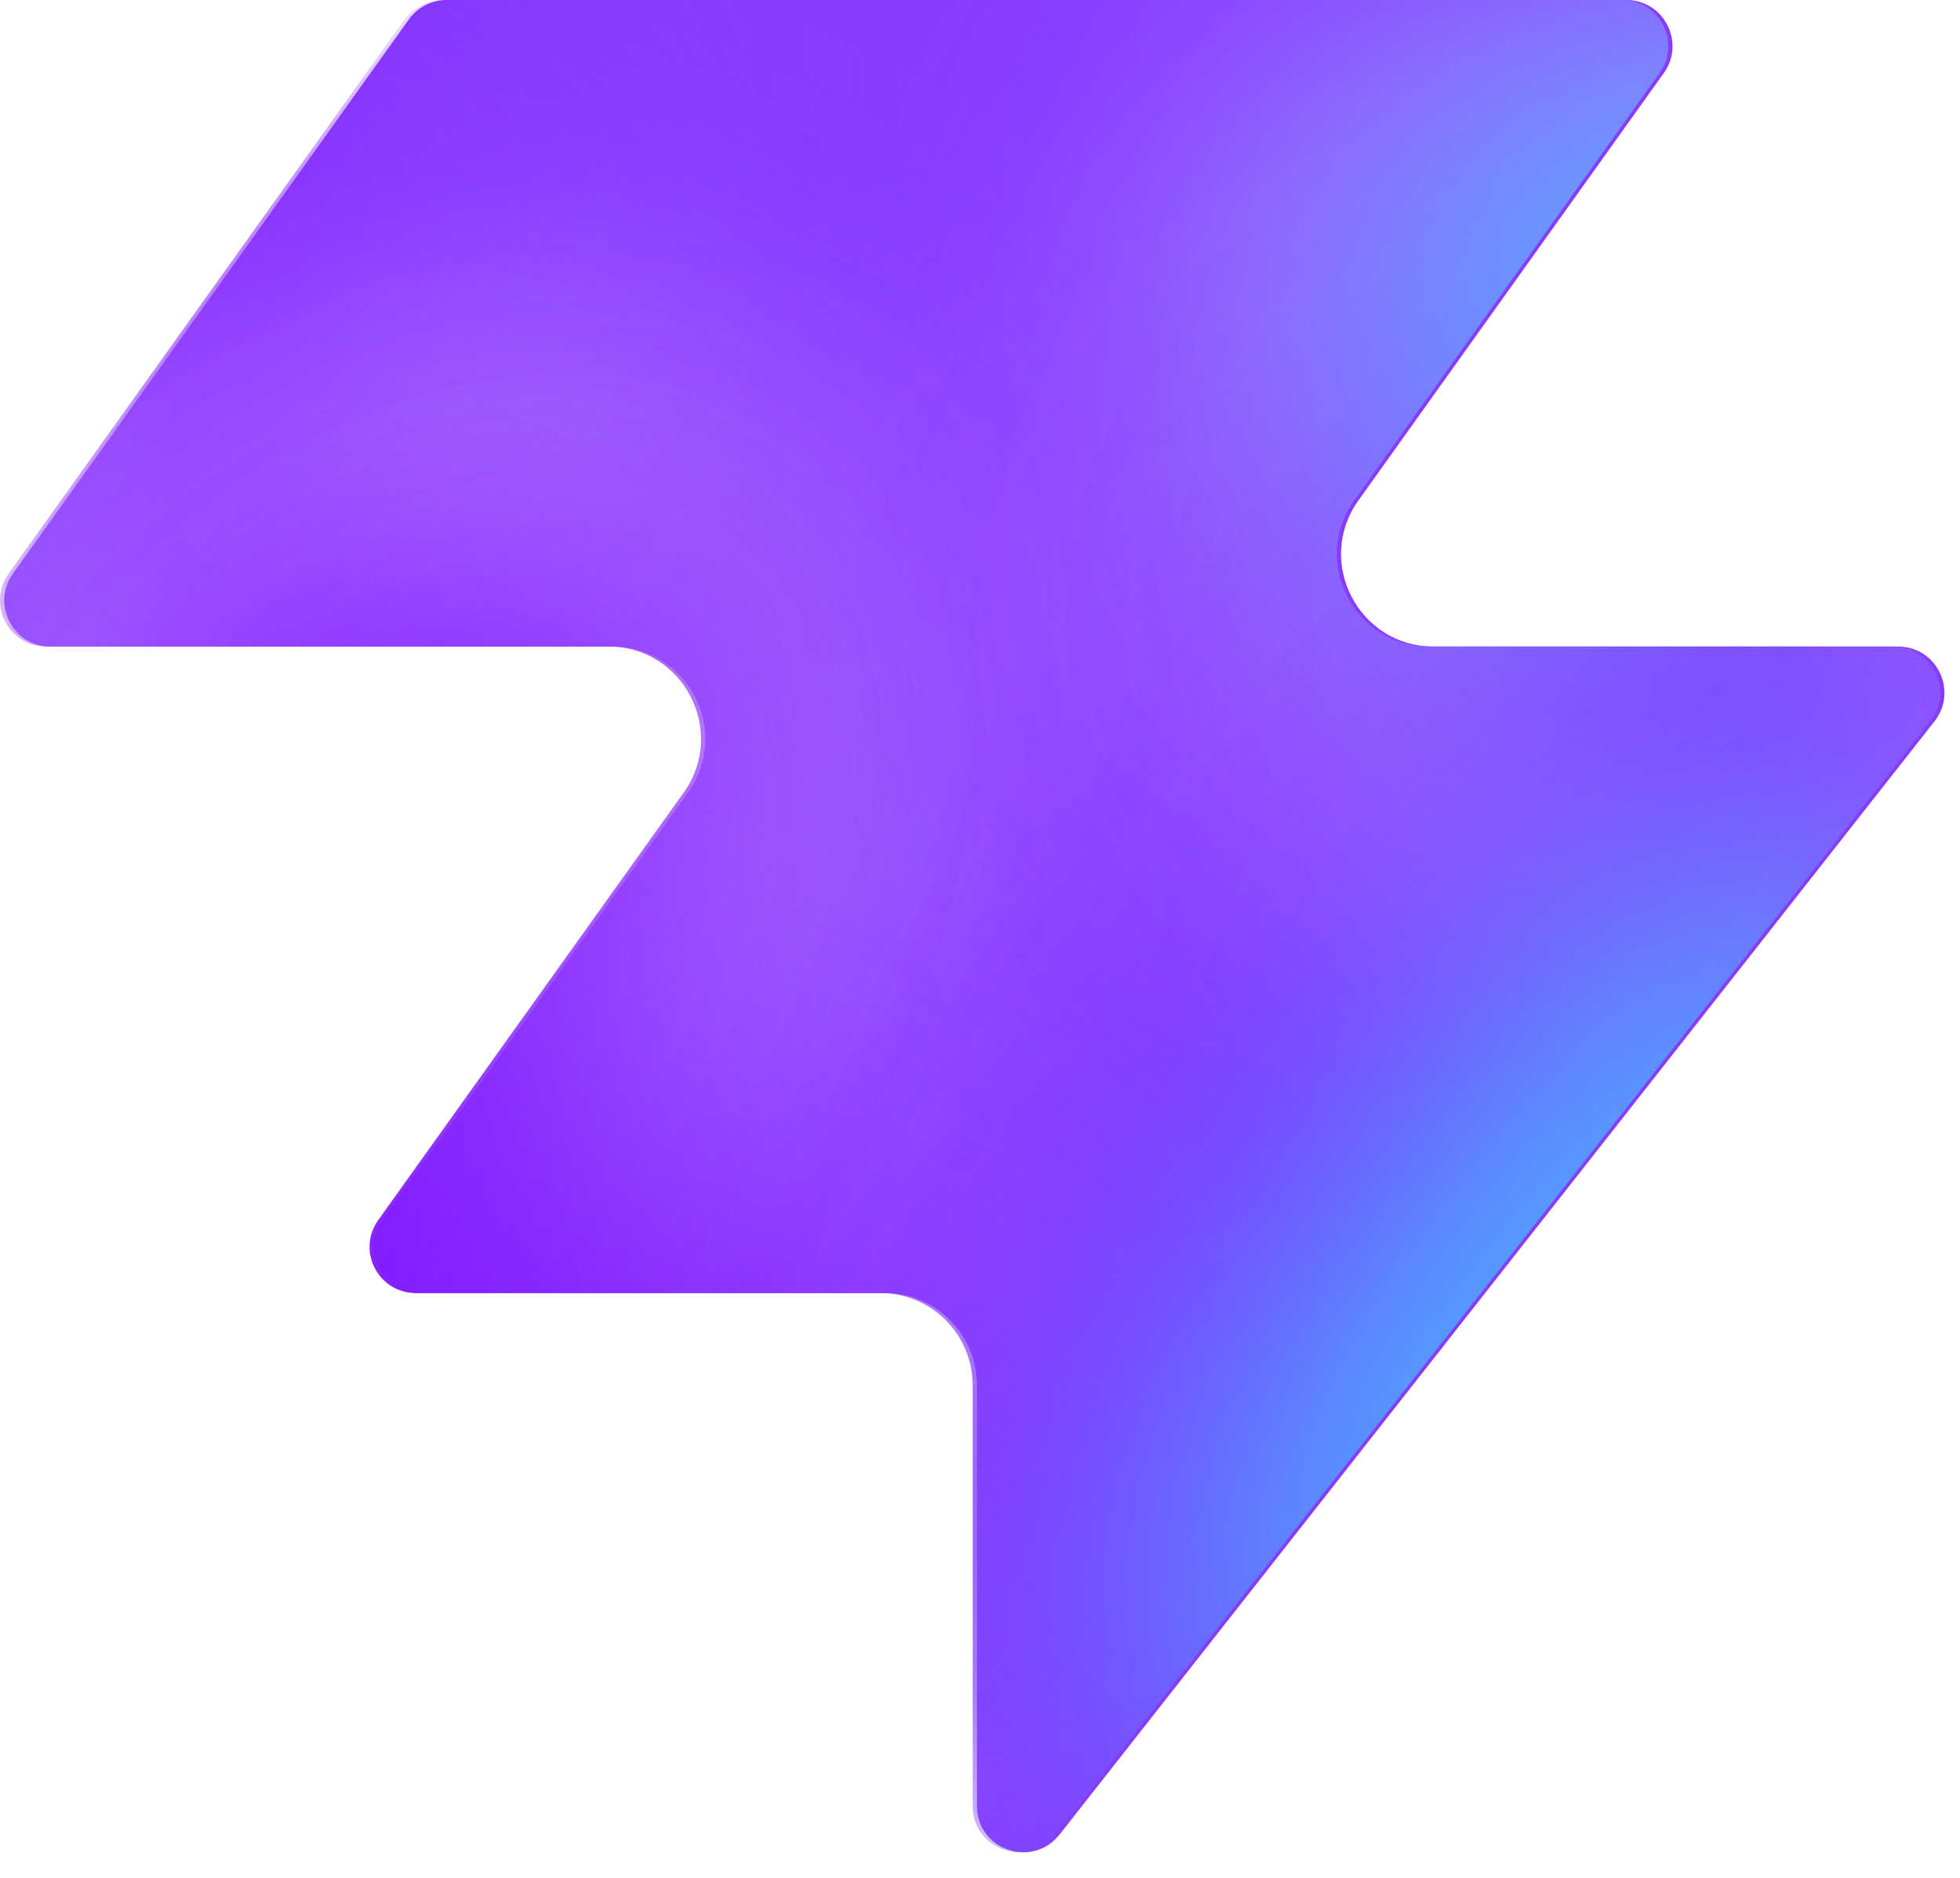
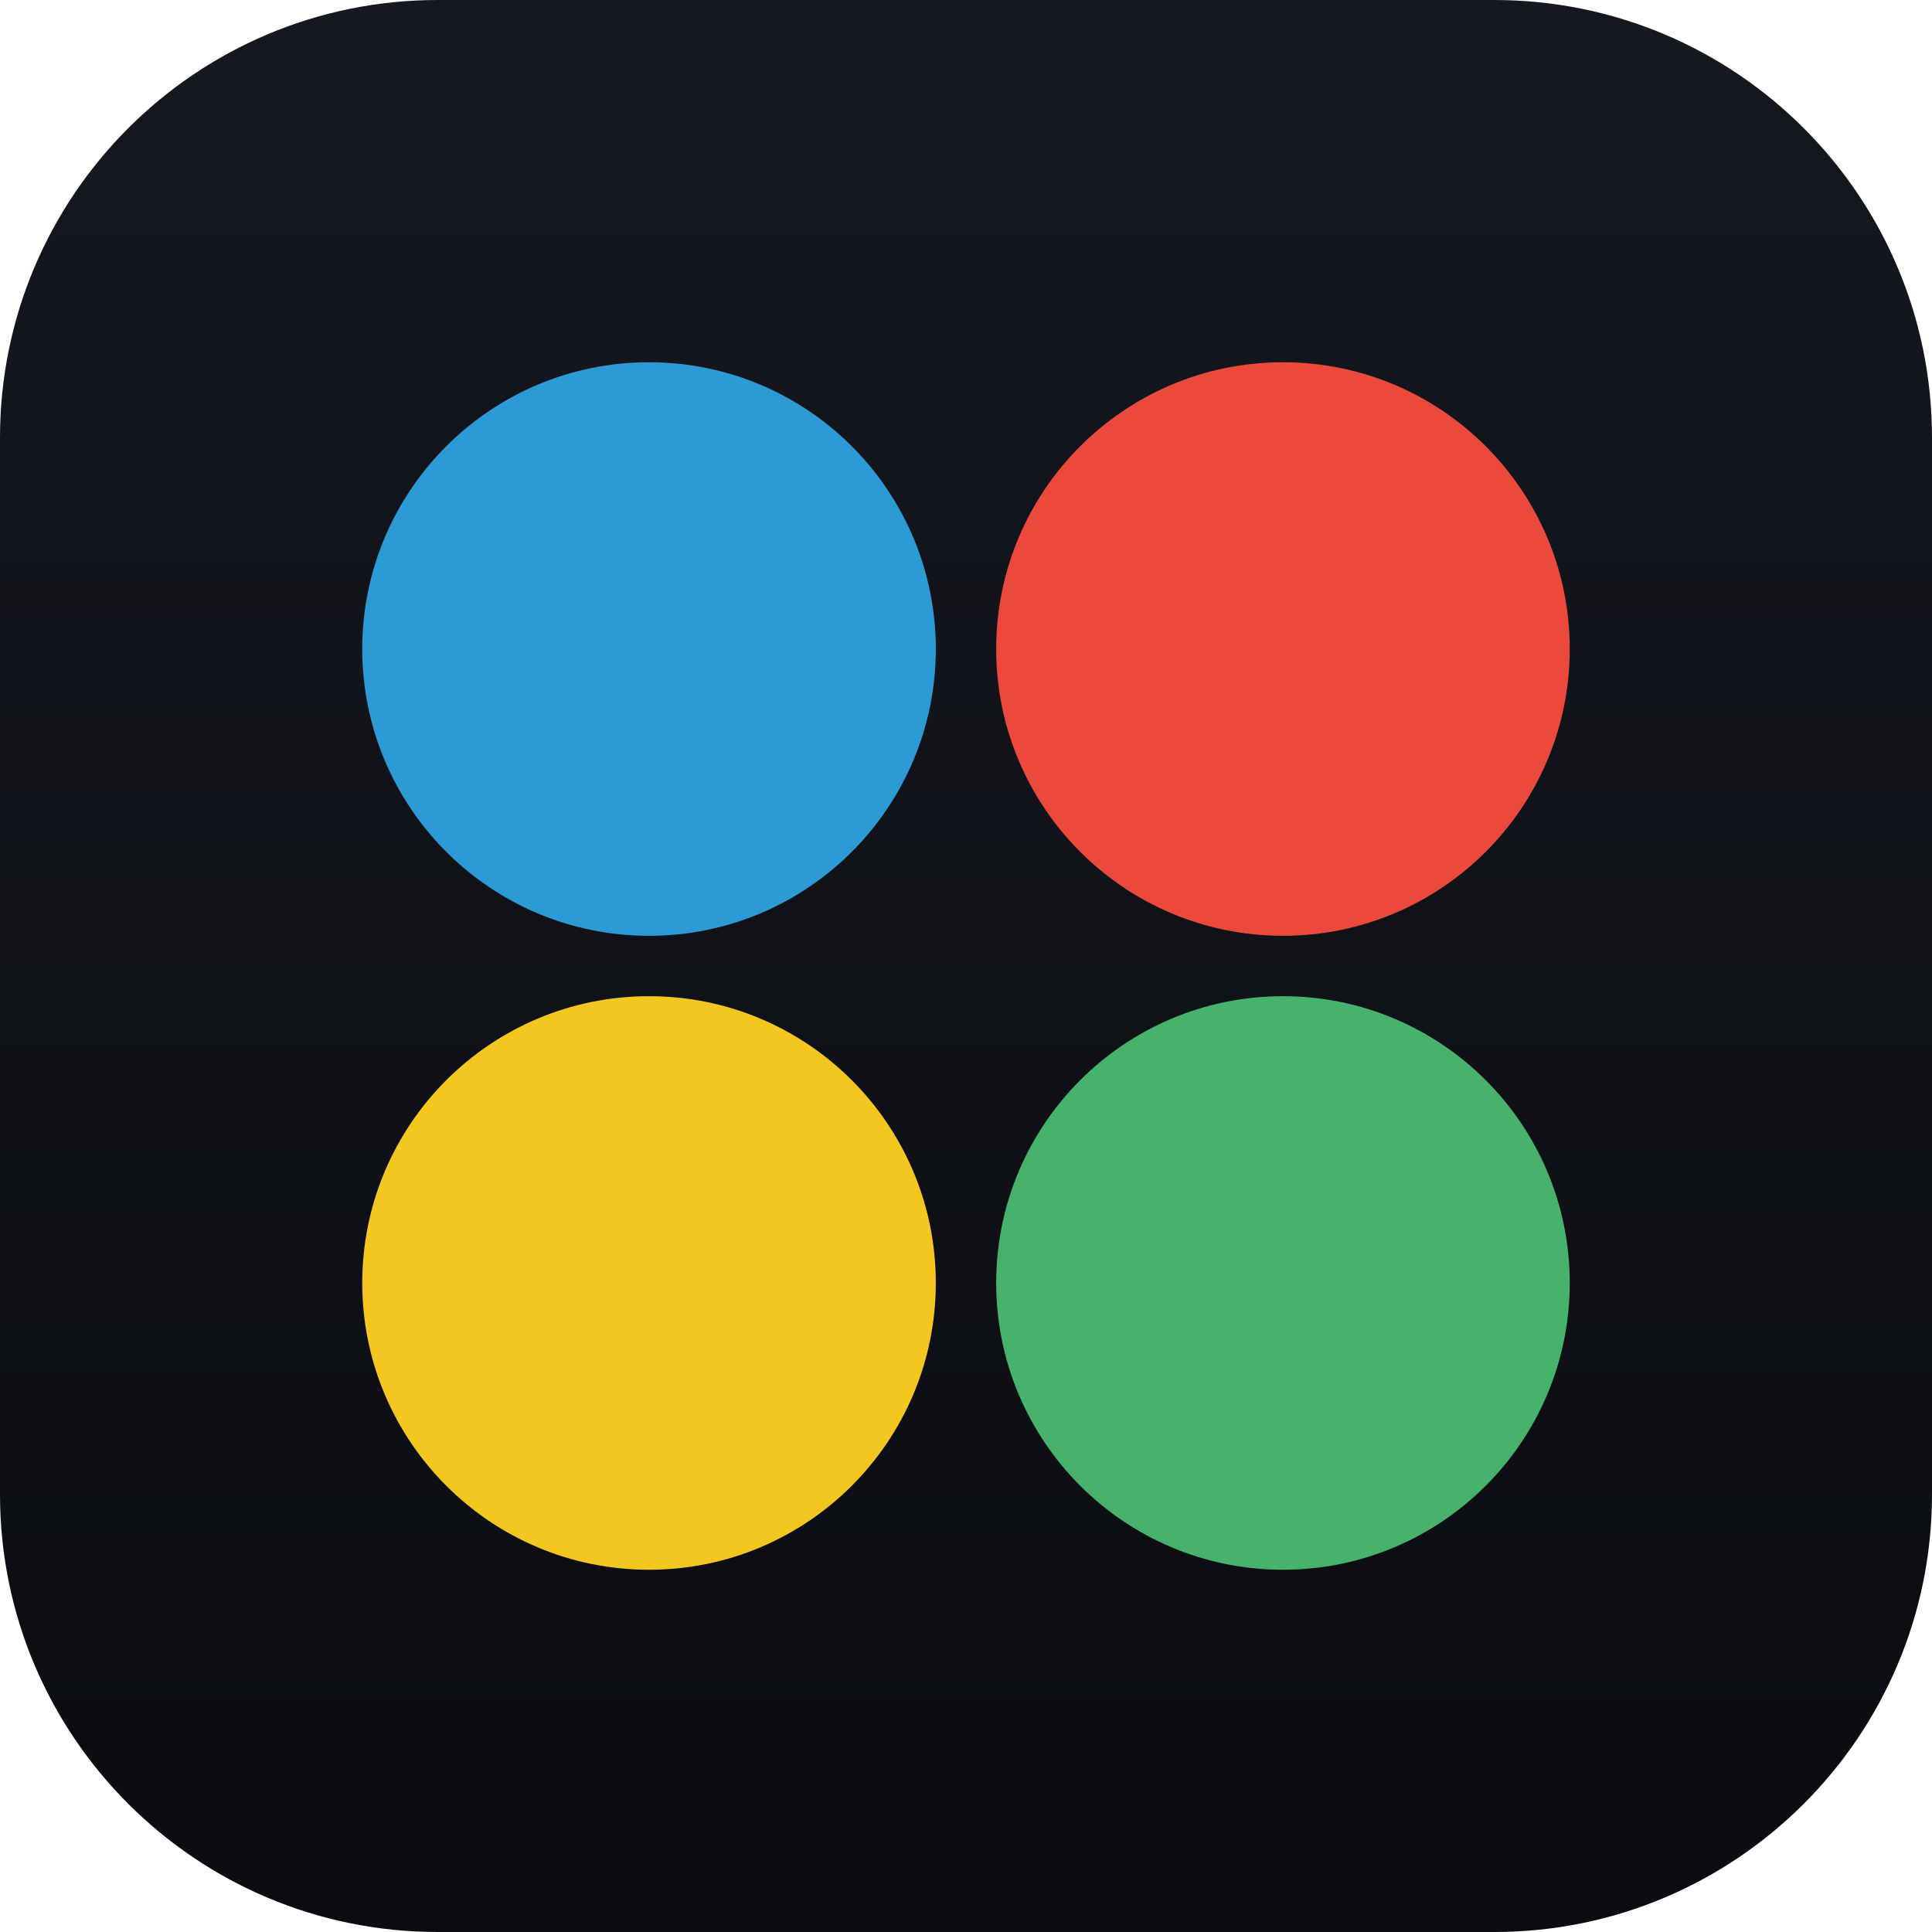
- <svg xmlns="http://www.w3.org/2000/svg" width="48" height="46" fill="none" viewBox="0 0 48 46">
-   <path fill="#863bff" d="M25.946 44.938c-.664.845-2.021.375-2.021-.698V33.937a2.26 2.26 0 0 0-2.262-2.262H10.287c-.92 0-1.456-1.04-.92-1.788l7.48-10.471c1.07-1.497 0-3.578-1.842-3.578H1.237c-.92 0-1.456-1.04-.92-1.788L10.013.474c.214-.297.556-.474.92-.474h28.894c.92 0 1.456 1.04.92 1.788l-7.48 10.471c-1.07 1.498 0 3.579 1.842 3.579h11.377c.943 0 1.473 1.088.89 1.83L25.947 44.94z" style="fill:#863bff;fill:color(display-p3 .525 .23 1);fill-opacity:1" />
-   <mask id="a" width="48" height="46" x="0" y="0" maskUnits="userSpaceOnUse" style="mask-type:alpha">
-     <path fill="#000" d="M25.842 44.938c-.664.844-2.021.375-2.021-.698V33.937a2.26 2.26 0 0 0-2.262-2.262H10.183c-.92 0-1.456-1.04-.92-1.788l7.48-10.471c1.07-1.498 0-3.579-1.842-3.579H1.133c-.92 0-1.456-1.04-.92-1.787L9.91.473c.214-.297.556-.474.92-.474h28.894c.92 0 1.456 1.04.92 1.788l-7.48 10.471c-1.07 1.498 0 3.578 1.842 3.578h11.377c.943 0 1.473 1.088.89 1.832L25.843 44.94z" style="fill:#000;fill-opacity:1" />
-   </mask>
-   <g mask="url(#a)">
-     <g filter="url(#b)">
-       <ellipse cx="5.508" cy="14.704" fill="#ede6ff" rx="5.508" ry="14.704" style="fill:#ede6ff;fill:color(display-p3 .927 .903 1);fill-opacity:1" transform="matrix(.00324 1 1 -.00324 -4.47 31.516)" />
-     </g>
-     <g filter="url(#c)">
-       <ellipse cx="10.399" cy="29.851" fill="#ede6ff" rx="10.399" ry="29.851" style="fill:#ede6ff;fill:color(display-p3 .927 .903 1);fill-opacity:1" transform="matrix(.00324 1 1 -.00324 -39.328 7.883)" />
-     </g>
-     <g filter="url(#d)">
-       <ellipse cx="5.508" cy="30.487" fill="#7e14ff" rx="5.508" ry="30.487" style="fill:#7e14ff;fill:color(display-p3 .492 .077 1);fill-opacity:1" transform="rotate(89.814 -25.913 -14.639)scale(1 -1)" />
-     </g>
-     <g filter="url(#e)">
-       <ellipse cx="5.508" cy="30.599" fill="#7e14ff" rx="5.508" ry="30.599" style="fill:#7e14ff;fill:color(display-p3 .492 .077 1);fill-opacity:1" transform="rotate(89.814 -32.644 -3.334)scale(1 -1)" />
-     </g>
-     <g filter="url(#f)">
-       <ellipse cx="5.508" cy="30.599" fill="#7e14ff" rx="5.508" ry="30.599" style="fill:#7e14ff;fill:color(display-p3 .492 .077 1);fill-opacity:1" transform="matrix(.00324 1 1 -.00324 -34.34 30.47)" />
-     </g>
-     <g filter="url(#g)">
-       <ellipse cx="14.072" cy="22.078" fill="#ede6ff" rx="14.072" ry="22.078" style="fill:#ede6ff;fill:color(display-p3 .927 .903 1);fill-opacity:1" transform="rotate(93.35 24.506 48.493)scale(-1 1)" />
-     </g>
-     <g filter="url(#h)">
-       <ellipse cx="3.47" cy="21.501" fill="#7e14ff" rx="3.47" ry="21.501" style="fill:#7e14ff;fill:color(display-p3 .492 .077 1);fill-opacity:1" transform="rotate(89.009 28.708 47.59)scale(-1 1)" />
-     </g>
-     <g filter="url(#i)">
-       <ellipse cx="3.47" cy="21.501" fill="#7e14ff" rx="3.47" ry="21.501" style="fill:#7e14ff;fill:color(display-p3 .492 .077 1);fill-opacity:1" transform="rotate(89.009 28.708 47.59)scale(-1 1)" />
-     </g>
-     <g filter="url(#j)">
-       <ellipse cx=".387" cy="8.972" fill="#7e14ff" rx="4.407" ry="29.108" style="fill:#7e14ff;fill:color(display-p3 .492 .077 1);fill-opacity:1" transform="rotate(39.51 .387 8.972)" />
-     </g>
-     <g filter="url(#k)">
-       <ellipse cx="47.523" cy="-6.092" fill="#7e14ff" rx="4.407" ry="29.108" style="fill:#7e14ff;fill:color(display-p3 .492 .077 1);fill-opacity:1" transform="rotate(37.892 47.523 -6.092)" />
-     </g>
-     <g filter="url(#l)">
-       <ellipse cx="41.412" cy="6.333" fill="#47bfff" rx="5.971" ry="9.665" style="fill:#47bfff;fill:color(display-p3 .28 .748 1);fill-opacity:1" transform="rotate(37.892 41.412 6.333)" />
-     </g>
-     <g filter="url(#m)">
-       <ellipse cx="-1.879" cy="38.332" fill="#7e14ff" rx="4.407" ry="29.108" style="fill:#7e14ff;fill:color(display-p3 .492 .077 1);fill-opacity:1" transform="rotate(37.892 -1.88 38.332)" />
-     </g>
-     <g filter="url(#n)">
-       <ellipse cx="-1.879" cy="38.332" fill="#7e14ff" rx="4.407" ry="29.108" style="fill:#7e14ff;fill:color(display-p3 .492 .077 1);fill-opacity:1" transform="rotate(37.892 -1.88 38.332)" />
-     </g>
-     <g filter="url(#o)">
-       <ellipse cx="35.651" cy="29.907" fill="#7e14ff" rx="4.407" ry="29.108" style="fill:#7e14ff;fill:color(display-p3 .492 .077 1);fill-opacity:1" transform="rotate(37.892 35.651 29.907)" />
-     </g>
-     <g filter="url(#p)">
-       <ellipse cx="38.418" cy="32.4" fill="#47bfff" rx="5.971" ry="15.297" style="fill:#47bfff;fill:color(display-p3 .28 .748 1);fill-opacity:1" transform="rotate(37.892 38.418 32.4)" />
-     </g>
-   </g>
+ <svg xmlns="http://www.w3.org/2000/svg" width="128" height="128" viewBox="0 0 128 128">
  <defs>
-     <filter id="b" width="60.045" height="41.654" x="-19.77" y="16.149" color-interpolation-filters="sRGB" filterUnits="userSpaceOnUse">
-       <feFlood flood-opacity="0" result="BackgroundImageFix" />
-       <feBlend in="SourceGraphic" in2="BackgroundImageFix" result="shape" />
-       <feGaussianBlur result="effect1_foregroundBlur_2002_17158" stdDeviation="7.659" />
-     </filter>
-     <filter id="c" width="90.34" height="51.437" x="-54.613" y="-7.533" color-interpolation-filters="sRGB" filterUnits="userSpaceOnUse">
-       <feFlood flood-opacity="0" result="BackgroundImageFix" />
-       <feBlend in="SourceGraphic" in2="BackgroundImageFix" result="shape" />
-       <feGaussianBlur result="effect1_foregroundBlur_2002_17158" stdDeviation="7.659" />
-     </filter>
-     <filter id="d" width="79.355" height="29.4" x="-49.64" y="2.03" color-interpolation-filters="sRGB" filterUnits="userSpaceOnUse">
-       <feFlood flood-opacity="0" result="BackgroundImageFix" />
-       <feBlend in="SourceGraphic" in2="BackgroundImageFix" result="shape" />
-       <feGaussianBlur result="effect1_foregroundBlur_2002_17158" stdDeviation="4.596" />
-     </filter>
-     <filter id="e" width="79.579" height="29.4" x="-45.045" y="20.029" color-interpolation-filters="sRGB" filterUnits="userSpaceOnUse">
-       <feFlood flood-opacity="0" result="BackgroundImageFix" />
-       <feBlend in="SourceGraphic" in2="BackgroundImageFix" result="shape" />
-       <feGaussianBlur result="effect1_foregroundBlur_2002_17158" stdDeviation="4.596" />
-     </filter>
-     <filter id="f" width="79.579" height="29.4" x="-43.513" y="21.178" color-interpolation-filters="sRGB" filterUnits="userSpaceOnUse">
-       <feFlood flood-opacity="0" result="BackgroundImageFix" />
-       <feBlend in="SourceGraphic" in2="BackgroundImageFix" result="shape" />
-       <feGaussianBlur result="effect1_foregroundBlur_2002_17158" stdDeviation="4.596" />
-     </filter>
-     <filter id="g" width="74.749" height="58.852" x="15.756" y="-17.901" color-interpolation-filters="sRGB" filterUnits="userSpaceOnUse">
-       <feFlood flood-opacity="0" result="BackgroundImageFix" />
-       <feBlend in="SourceGraphic" in2="BackgroundImageFix" result="shape" />
-       <feGaussianBlur result="effect1_foregroundBlur_2002_17158" stdDeviation="7.659" />
-     </filter>
-     <filter id="h" width="61.377" height="25.362" x="23.548" y="2.284" color-interpolation-filters="sRGB" filterUnits="userSpaceOnUse">
-       <feFlood flood-opacity="0" result="BackgroundImageFix" />
-       <feBlend in="SourceGraphic" in2="BackgroundImageFix" result="shape" />
-       <feGaussianBlur result="effect1_foregroundBlur_2002_17158" stdDeviation="4.596" />
-     </filter>
-     <filter id="i" width="61.377" height="25.362" x="23.548" y="2.284" color-interpolation-filters="sRGB" filterUnits="userSpaceOnUse">
-       <feFlood flood-opacity="0" result="BackgroundImageFix" />
-       <feBlend in="SourceGraphic" in2="BackgroundImageFix" result="shape" />
-       <feGaussianBlur result="effect1_foregroundBlur_2002_17158" stdDeviation="4.596" />
-     </filter>
-     <filter id="j" width="56.045" height="63.649" x="-27.636" y="-22.853" color-interpolation-filters="sRGB" filterUnits="userSpaceOnUse">
-       <feFlood flood-opacity="0" result="BackgroundImageFix" />
-       <feBlend in="SourceGraphic" in2="BackgroundImageFix" result="shape" />
-       <feGaussianBlur result="effect1_foregroundBlur_2002_17158" stdDeviation="4.596" />
-     </filter>
-     <filter id="k" width="54.814" height="64.646" x="20.116" y="-38.415" color-interpolation-filters="sRGB" filterUnits="userSpaceOnUse">
-       <feFlood flood-opacity="0" result="BackgroundImageFix" />
-       <feBlend in="SourceGraphic" in2="BackgroundImageFix" result="shape" />
-       <feGaussianBlur result="effect1_foregroundBlur_2002_17158" stdDeviation="4.596" />
-     </filter>
-     <filter id="l" width="33.541" height="35.313" x="24.641" y="-11.323" color-interpolation-filters="sRGB" filterUnits="userSpaceOnUse">
-       <feFlood flood-opacity="0" result="BackgroundImageFix" />
-       <feBlend in="SourceGraphic" in2="BackgroundImageFix" result="shape" />
-       <feGaussianBlur result="effect1_foregroundBlur_2002_17158" stdDeviation="4.596" />
-     </filter>
-     <filter id="m" width="54.814" height="64.646" x="-29.286" y="6.009" color-interpolation-filters="sRGB" filterUnits="userSpaceOnUse">
-       <feFlood flood-opacity="0" result="BackgroundImageFix" />
-       <feBlend in="SourceGraphic" in2="BackgroundImageFix" result="shape" />
-       <feGaussianBlur result="effect1_foregroundBlur_2002_17158" stdDeviation="4.596" />
-     </filter>
-     <filter id="n" width="54.814" height="64.646" x="-29.286" y="6.009" color-interpolation-filters="sRGB" filterUnits="userSpaceOnUse">
-       <feFlood flood-opacity="0" result="BackgroundImageFix" />
-       <feBlend in="SourceGraphic" in2="BackgroundImageFix" result="shape" />
-       <feGaussianBlur result="effect1_foregroundBlur_2002_17158" stdDeviation="4.596" />
-     </filter>
-     <filter id="o" width="54.814" height="64.646" x="8.244" y="-2.416" color-interpolation-filters="sRGB" filterUnits="userSpaceOnUse">
-       <feFlood flood-opacity="0" result="BackgroundImageFix" />
-       <feBlend in="SourceGraphic" in2="BackgroundImageFix" result="shape" />
-       <feGaussianBlur result="effect1_foregroundBlur_2002_17158" stdDeviation="4.596" />
-     </filter>
-     <filter id="p" width="39.409" height="43.623" x="18.713" y="10.588" color-interpolation-filters="sRGB" filterUnits="userSpaceOnUse">
-       <feFlood flood-opacity="0" result="BackgroundImageFix" />
-       <feBlend in="SourceGraphic" in2="BackgroundImageFix" result="shape" />
-       <feGaussianBlur result="effect1_foregroundBlur_2002_17158" stdDeviation="4.596" />
-     </filter>
+     <linearGradient id="bg" x1="0" y1="0" x2="0" y2="1">
+       <stop offset="0" stop-color="#15181f" />
+       <stop offset="1" stop-color="#0a0c10" />
+     </linearGradient>
  </defs>
+   <rect width="128" height="128" rx="29" fill="url(#bg)" />
+   <circle cx="43" cy="43" r="19" fill="#2b9ad5" />
+   <circle cx="85" cy="43" r="19" fill="#ea493c" />
+   <circle cx="43" cy="85" r="19" fill="#f4c720" />
+   <circle cx="85" cy="85" r="19" fill="#47b26c" />
</svg>
